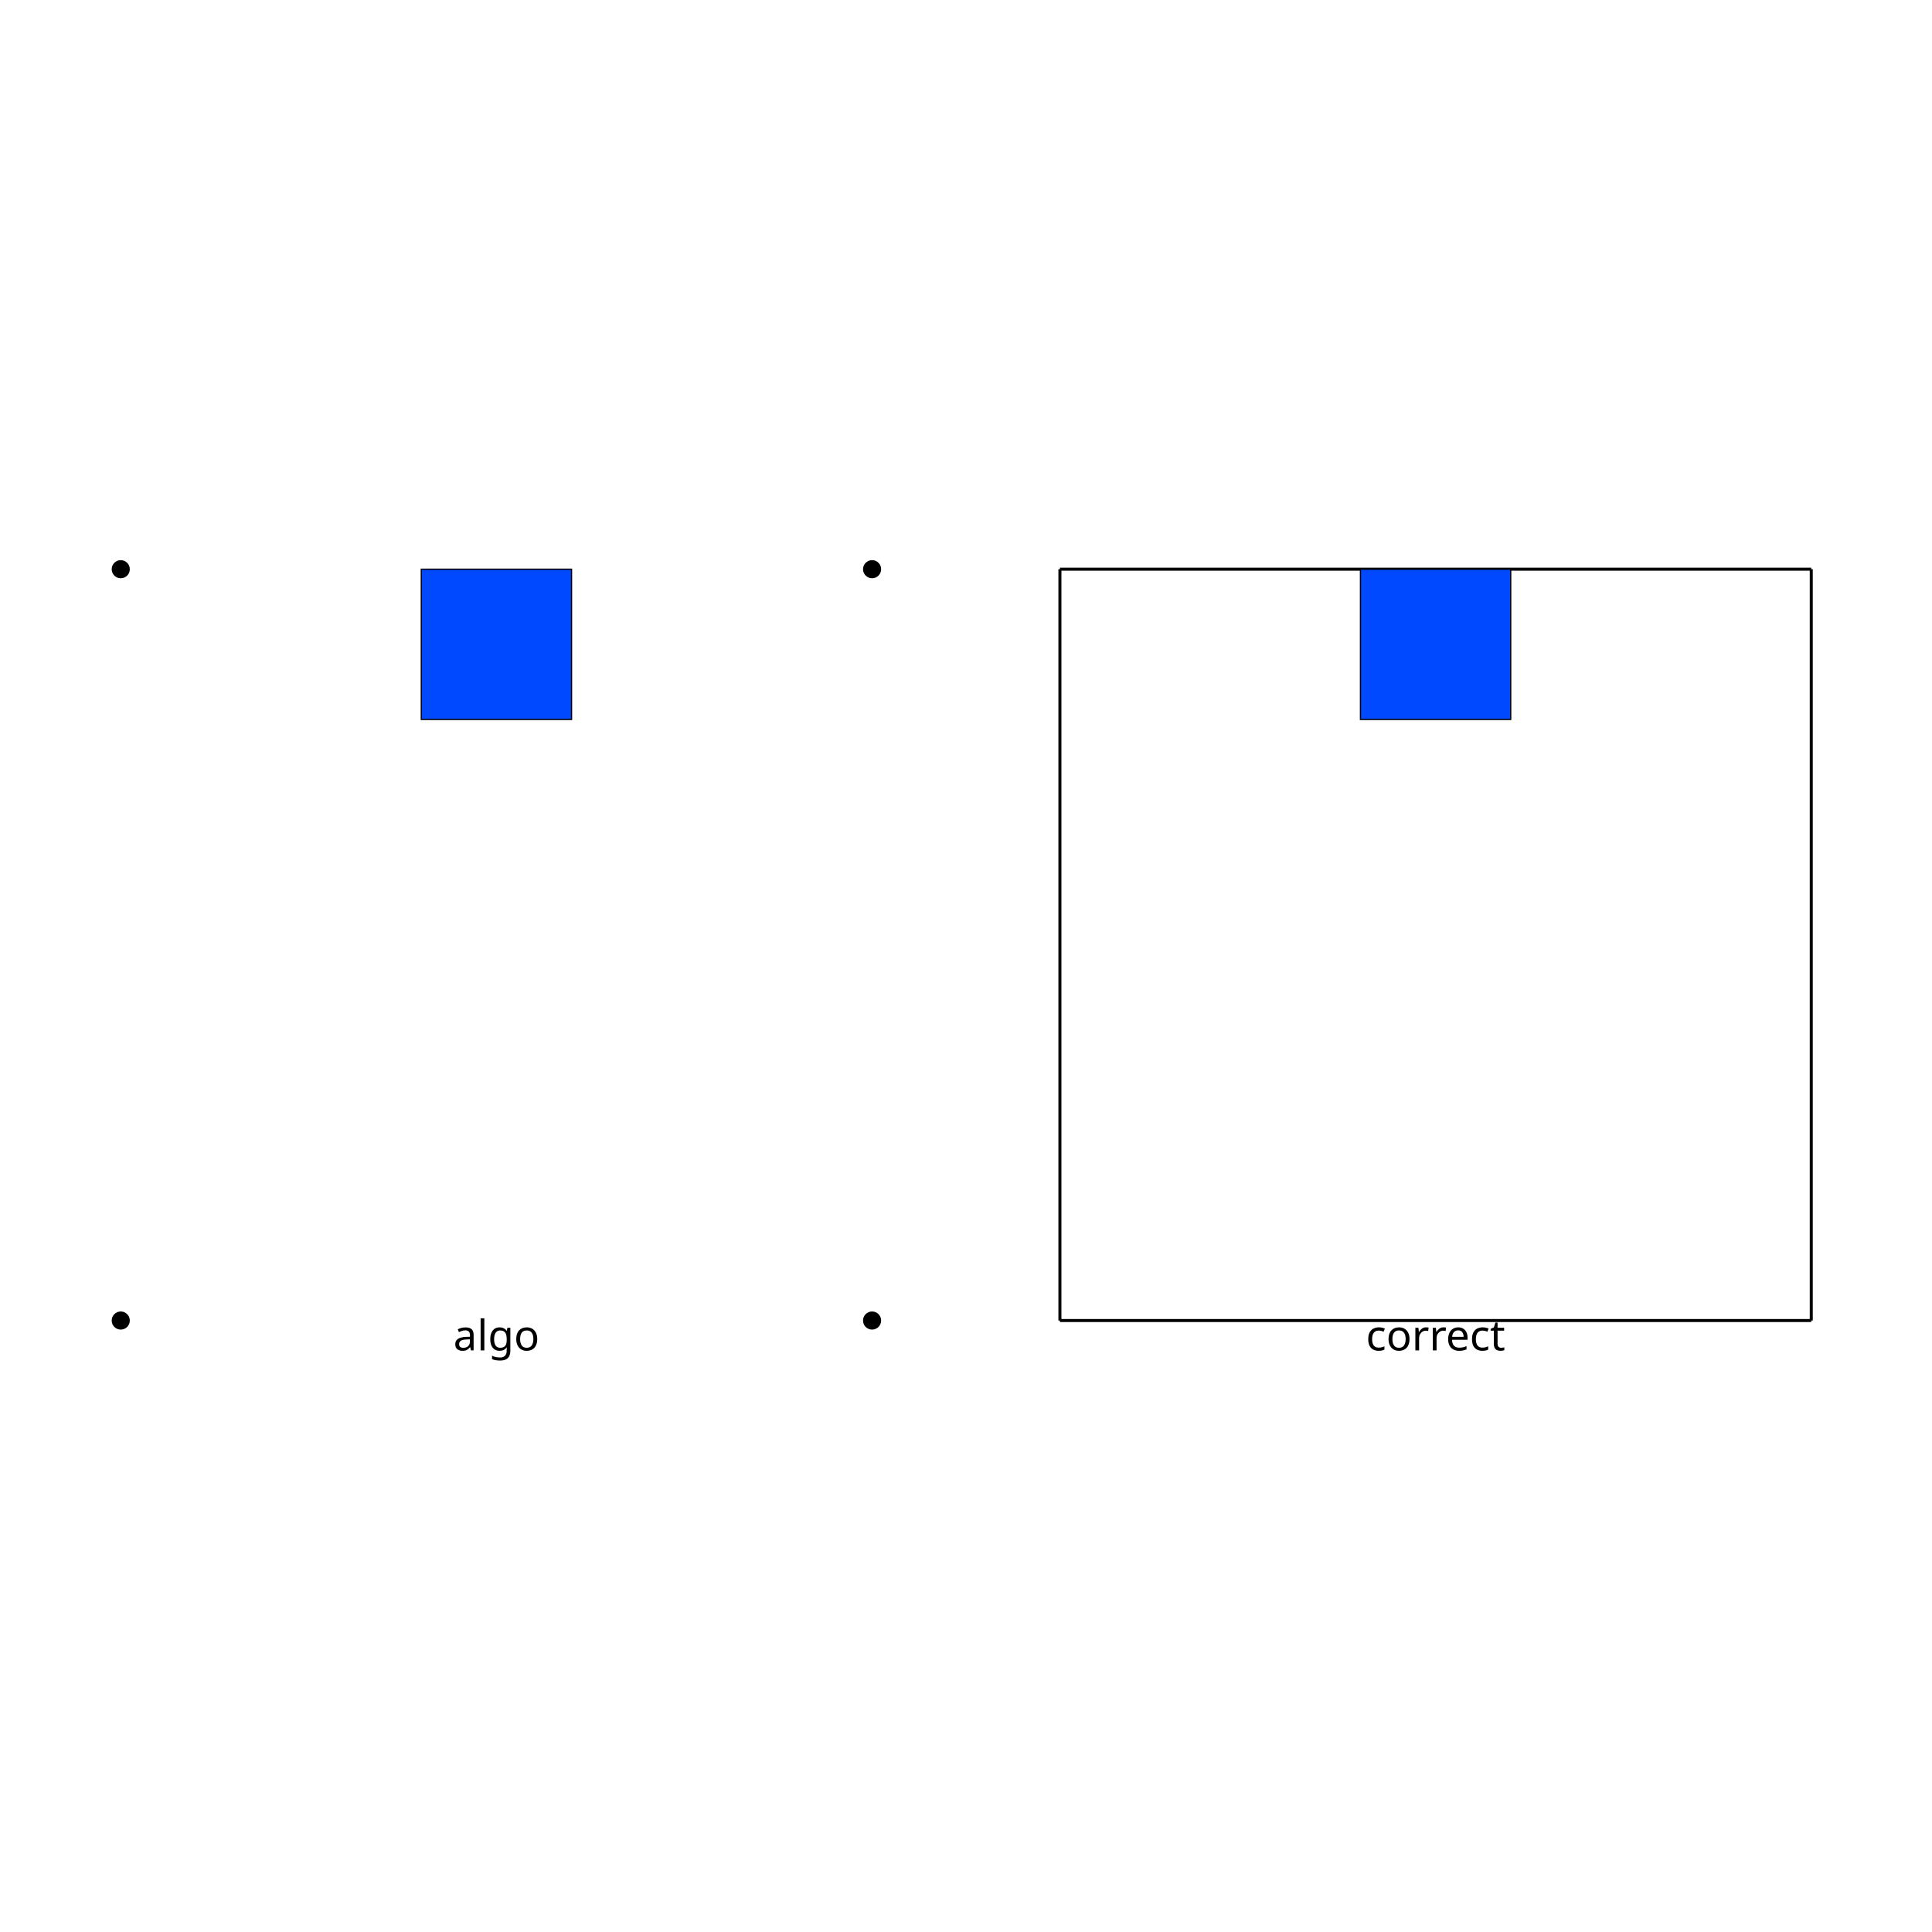
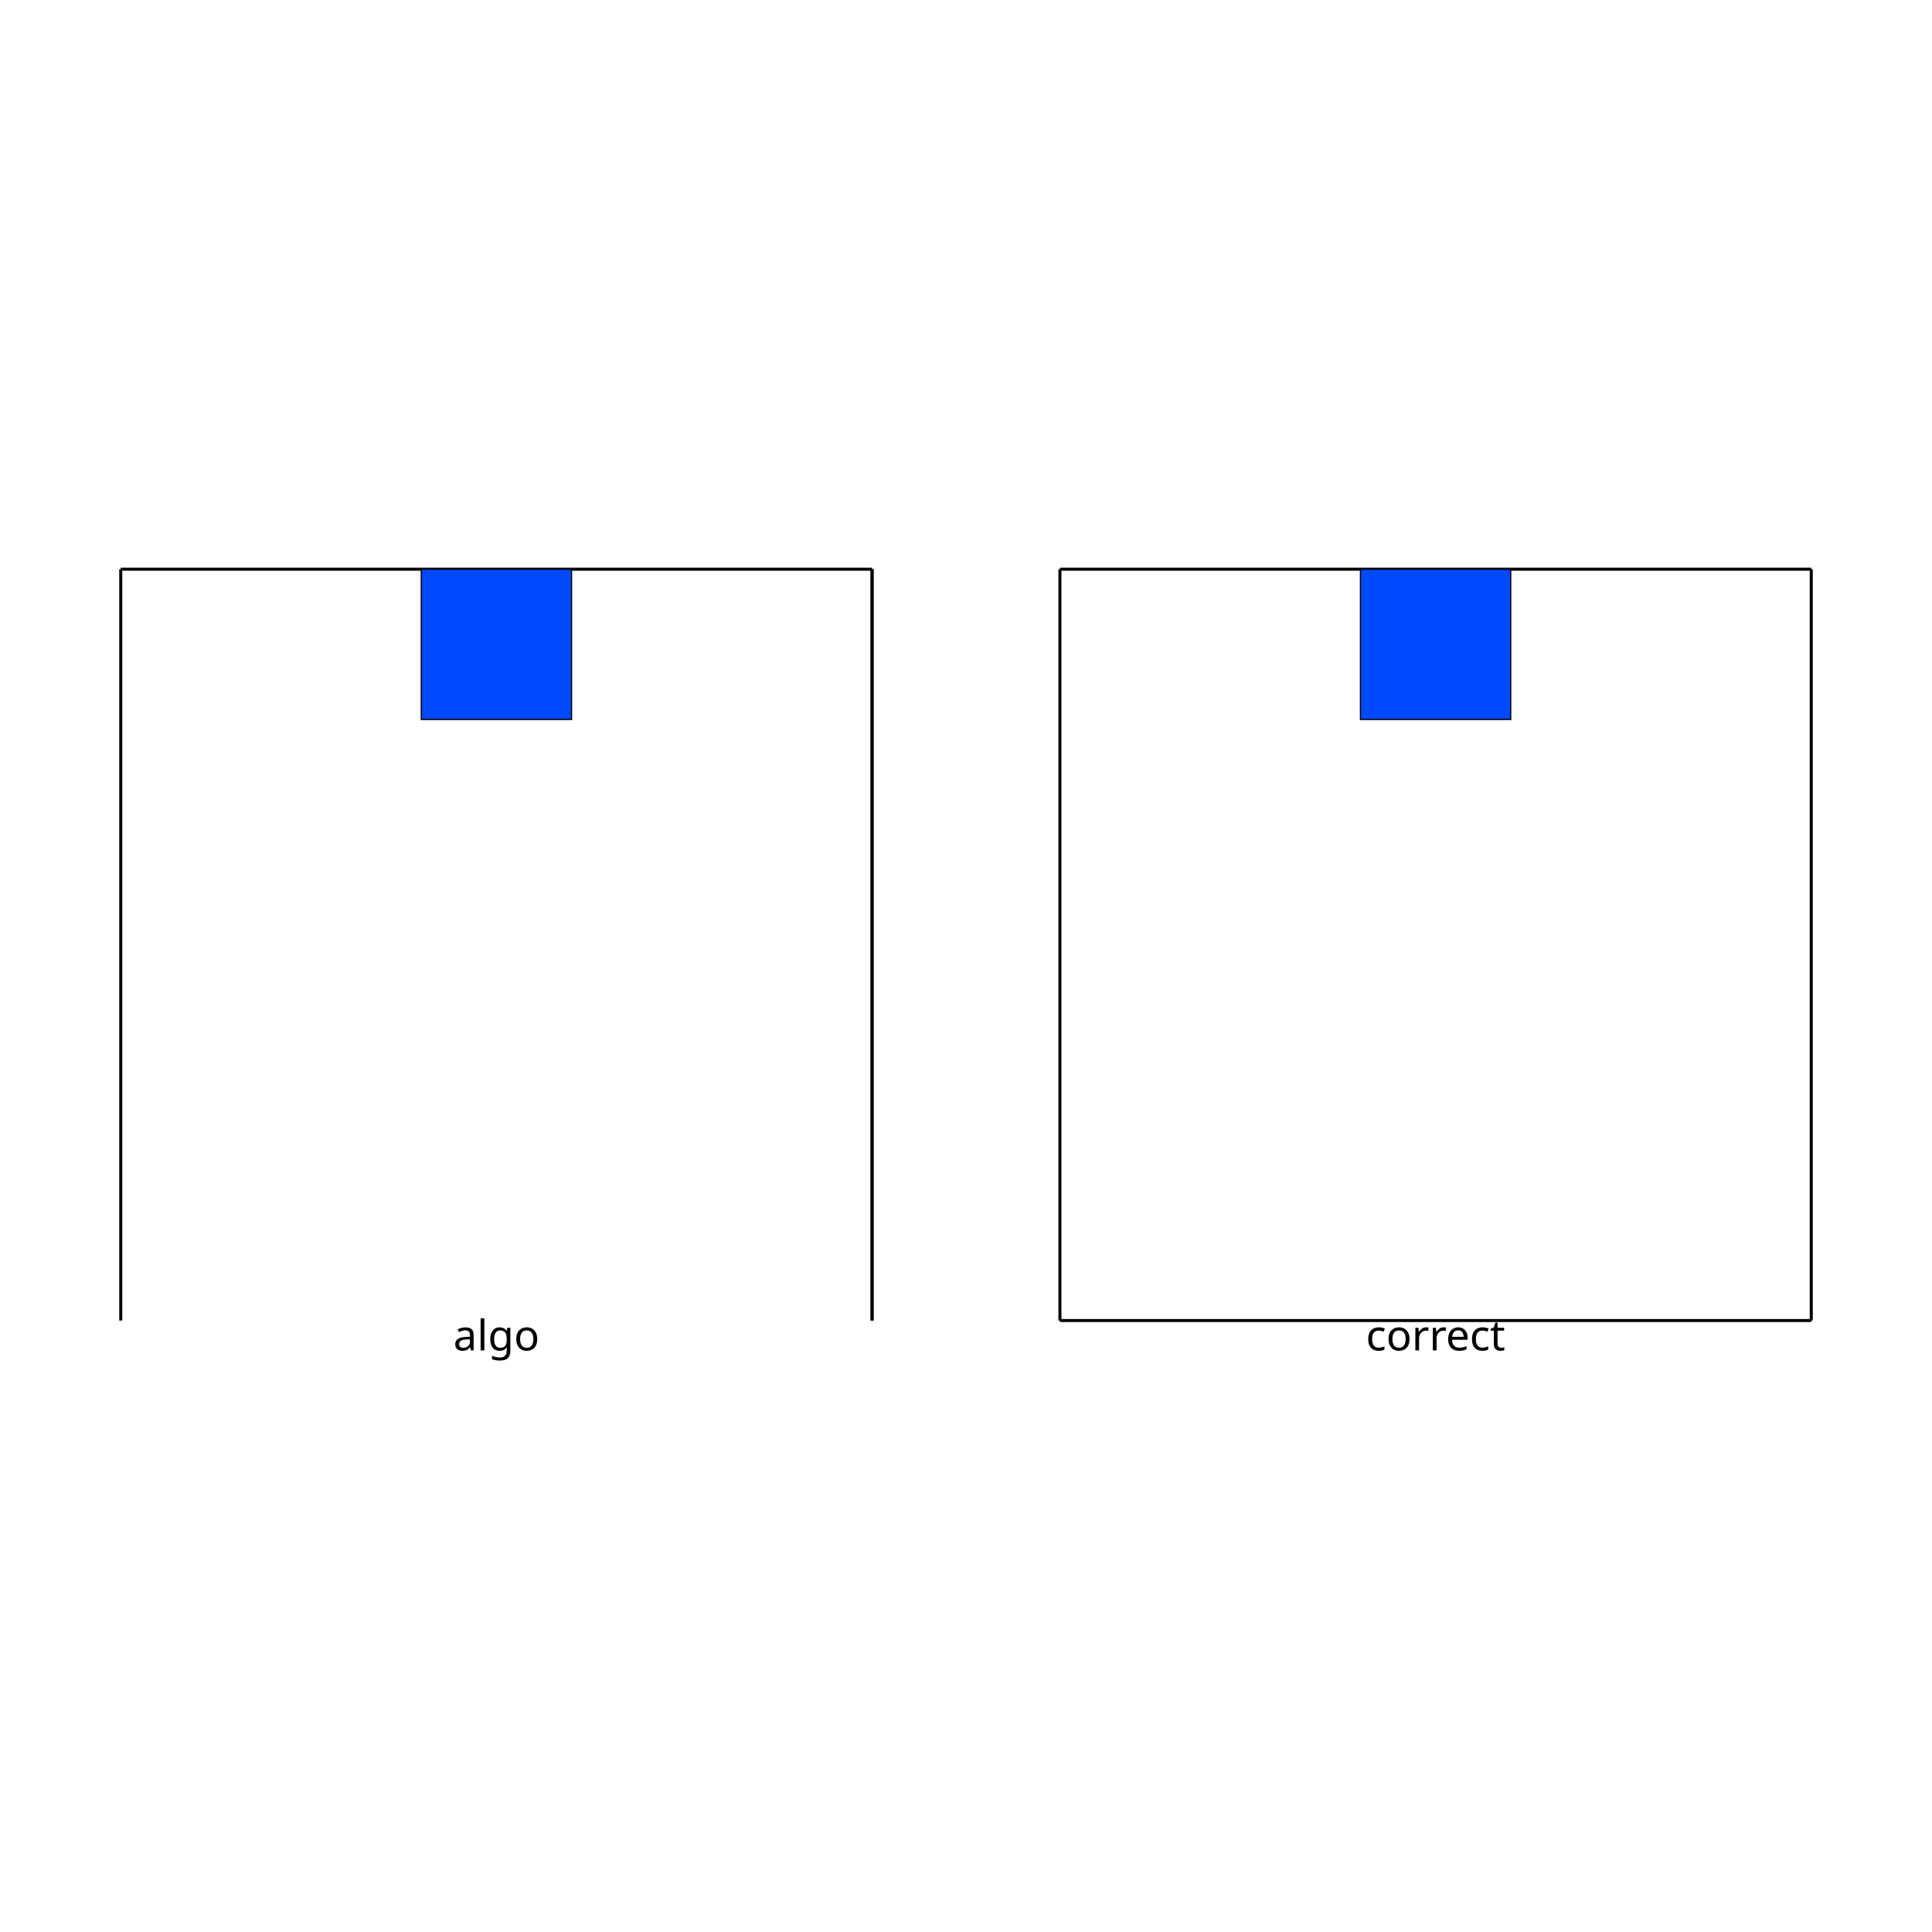
<svg xmlns="http://www.w3.org/2000/svg" width="640" height="640" viewBox="0 0 640 640">
  <rect width="100%" height="100%" fill="white" />
  <g>
-     <circle data-type="point" data-label="" data-x="0" data-y="0" cx="40" cy="188.556" r="3" fill="black" />
+     <polyline data-points="0,0 100,0" data-type="line" data-label="" points="40,188.556 288.889,188.556" fill="none" stroke="black" stroke-width="1" />
  </g>
  <g>
-     <circle data-type="point" data-label="" data-x="100" data-y="0" cx="288.889" cy="188.556" r="3" fill="black" />
+     <polyline data-points="100,0 100,100" data-type="line" data-label="" points="288.889,188.556 288.889,437.444" fill="none" stroke="black" stroke-width="1" />
  </g>
  <g>
-     <circle data-type="point" data-label="" data-x="100" data-y="100" cx="288.889" cy="437.444" r="3" fill="black" />
+     <polyline data-points="100,100 100,0" data-type="line" data-label="" points="288.889,437.444 288.889,188.556" fill="none" stroke="black" stroke-width="1" />
  </g>
  <g>
-     <circle data-type="point" data-label="" data-x="0" data-y="100" cx="40" cy="437.444" r="3" fill="black" />
+     <polyline data-points="0,100 0,0" data-type="line" data-label="" points="40,437.444 40,188.556" fill="none" stroke="black" stroke-width="1" />
  </g>
  <g>
    <polyline data-points="125,0 225,0" data-type="line" data-label="" points="351.111,188.556 600,188.556" fill="none" stroke="black" stroke-width="1" />
  </g>
  <g>
    <polyline data-points="225,0 225,100" data-type="line" data-label="" points="600,188.556 600,437.444" fill="none" stroke="black" stroke-width="1" />
  </g>
  <g>
    <polyline data-points="225,100 125,100" data-type="line" data-label="" points="600,437.444 351.111,437.444" fill="none" stroke="black" stroke-width="1" />
  </g>
  <g>
    <polyline data-points="125,100 125,0" data-type="line" data-label="" points="351.111,437.444 351.111,188.556" fill="none" stroke="black" stroke-width="1" />
  </g>
  <g>
    <rect data-type="rect" data-label="water" data-x="50" data-y="10" x="139.556" y="188.556" width="49.778" height="49.778" fill="hsl(222.857deg, 100%, 50%)" stroke="black" stroke-width="0.402" />
  </g>
  <g>
    <rect data-type="rect" data-label="water" data-x="175" data-y="10" x="450.667" y="188.556" width="49.778" height="49.778" fill="hsl(222.857deg, 100%, 50%)" stroke="black" stroke-width="0.402" />
  </g>
  <text data-type="text" data-label="algo" data-x="50" data-y="105.625" x="164.444" y="451.444" fill="black" font-size="14" font-family="sans-serif" text-anchor="middle" dominant-baseline="text-after-edge">algo</text>
  <text data-type="text" data-label="correct" data-x="175" data-y="105.625" x="475.556" y="451.444" fill="black" font-size="14" font-family="sans-serif" text-anchor="middle" dominant-baseline="text-after-edge">correct</text>
  <g id="crosshair" style="display: none">
    <line id="crosshair-h" y1="0" y2="640" stroke="#666" stroke-width="0.5" />
    <line id="crosshair-v" x1="0" x2="640" stroke="#666" stroke-width="0.5" />
    <text id="coordinates" font-family="monospace" font-size="12" fill="#666" />
  </g>
</svg>
